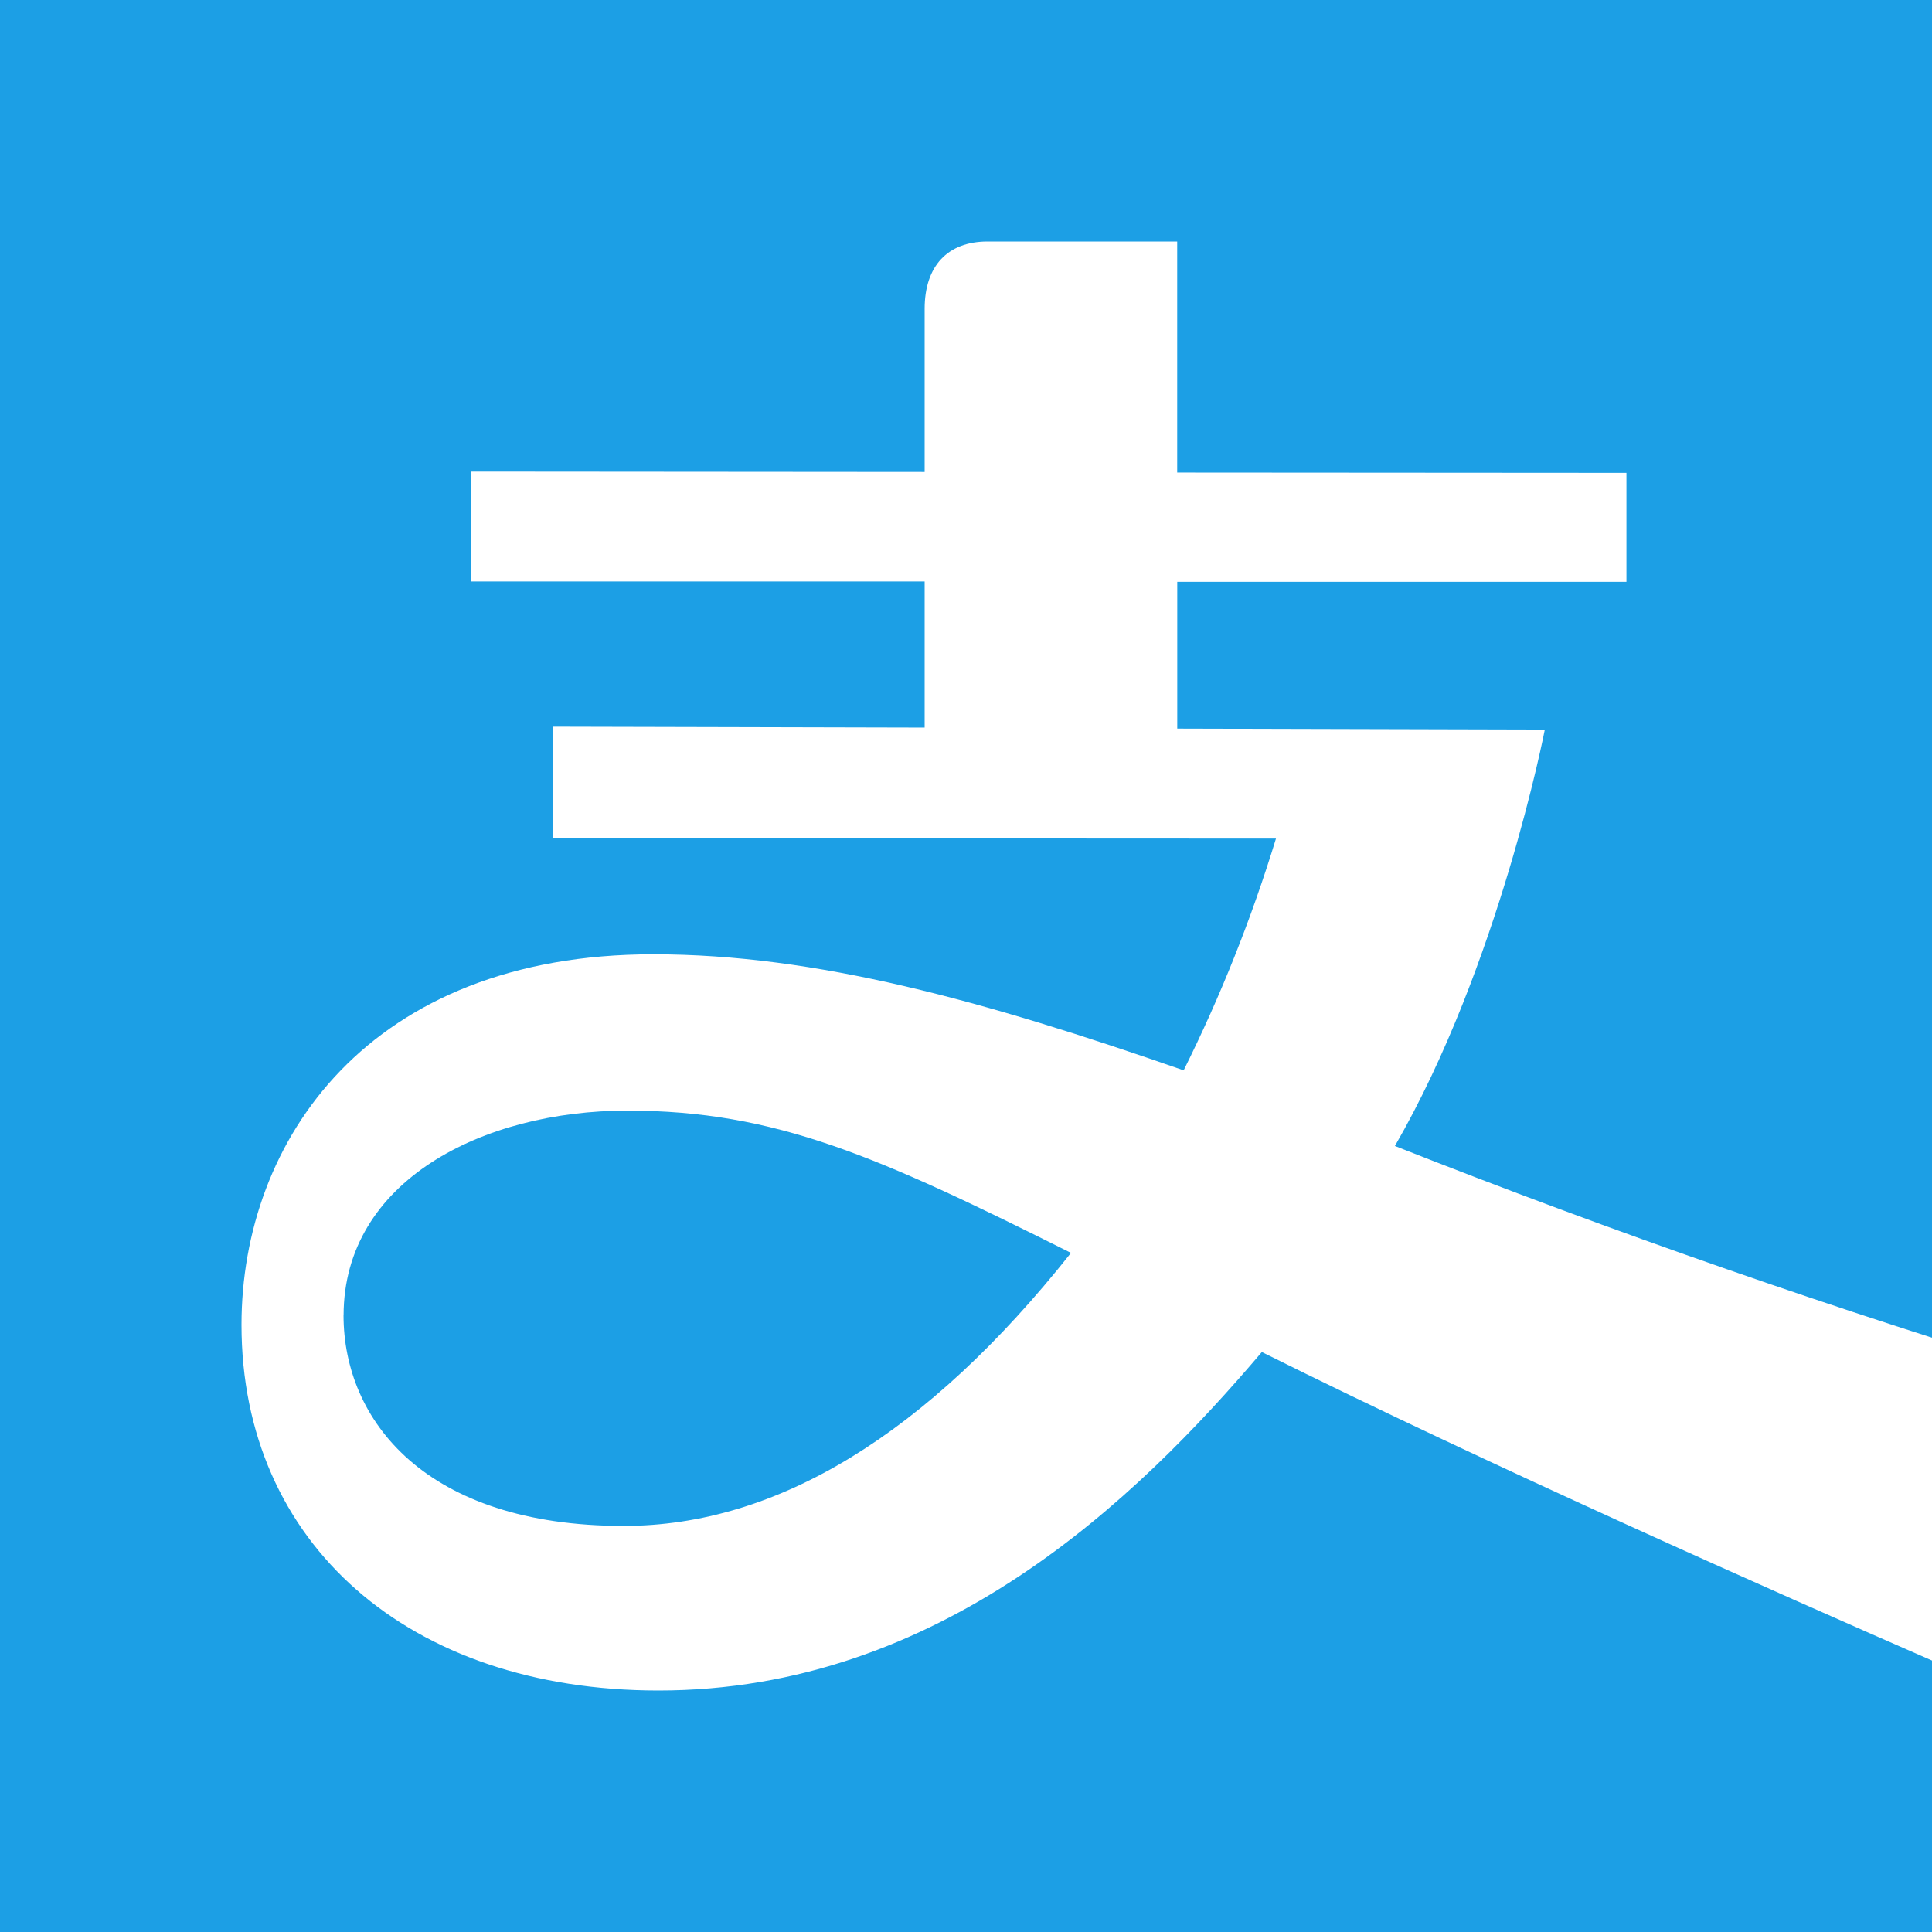
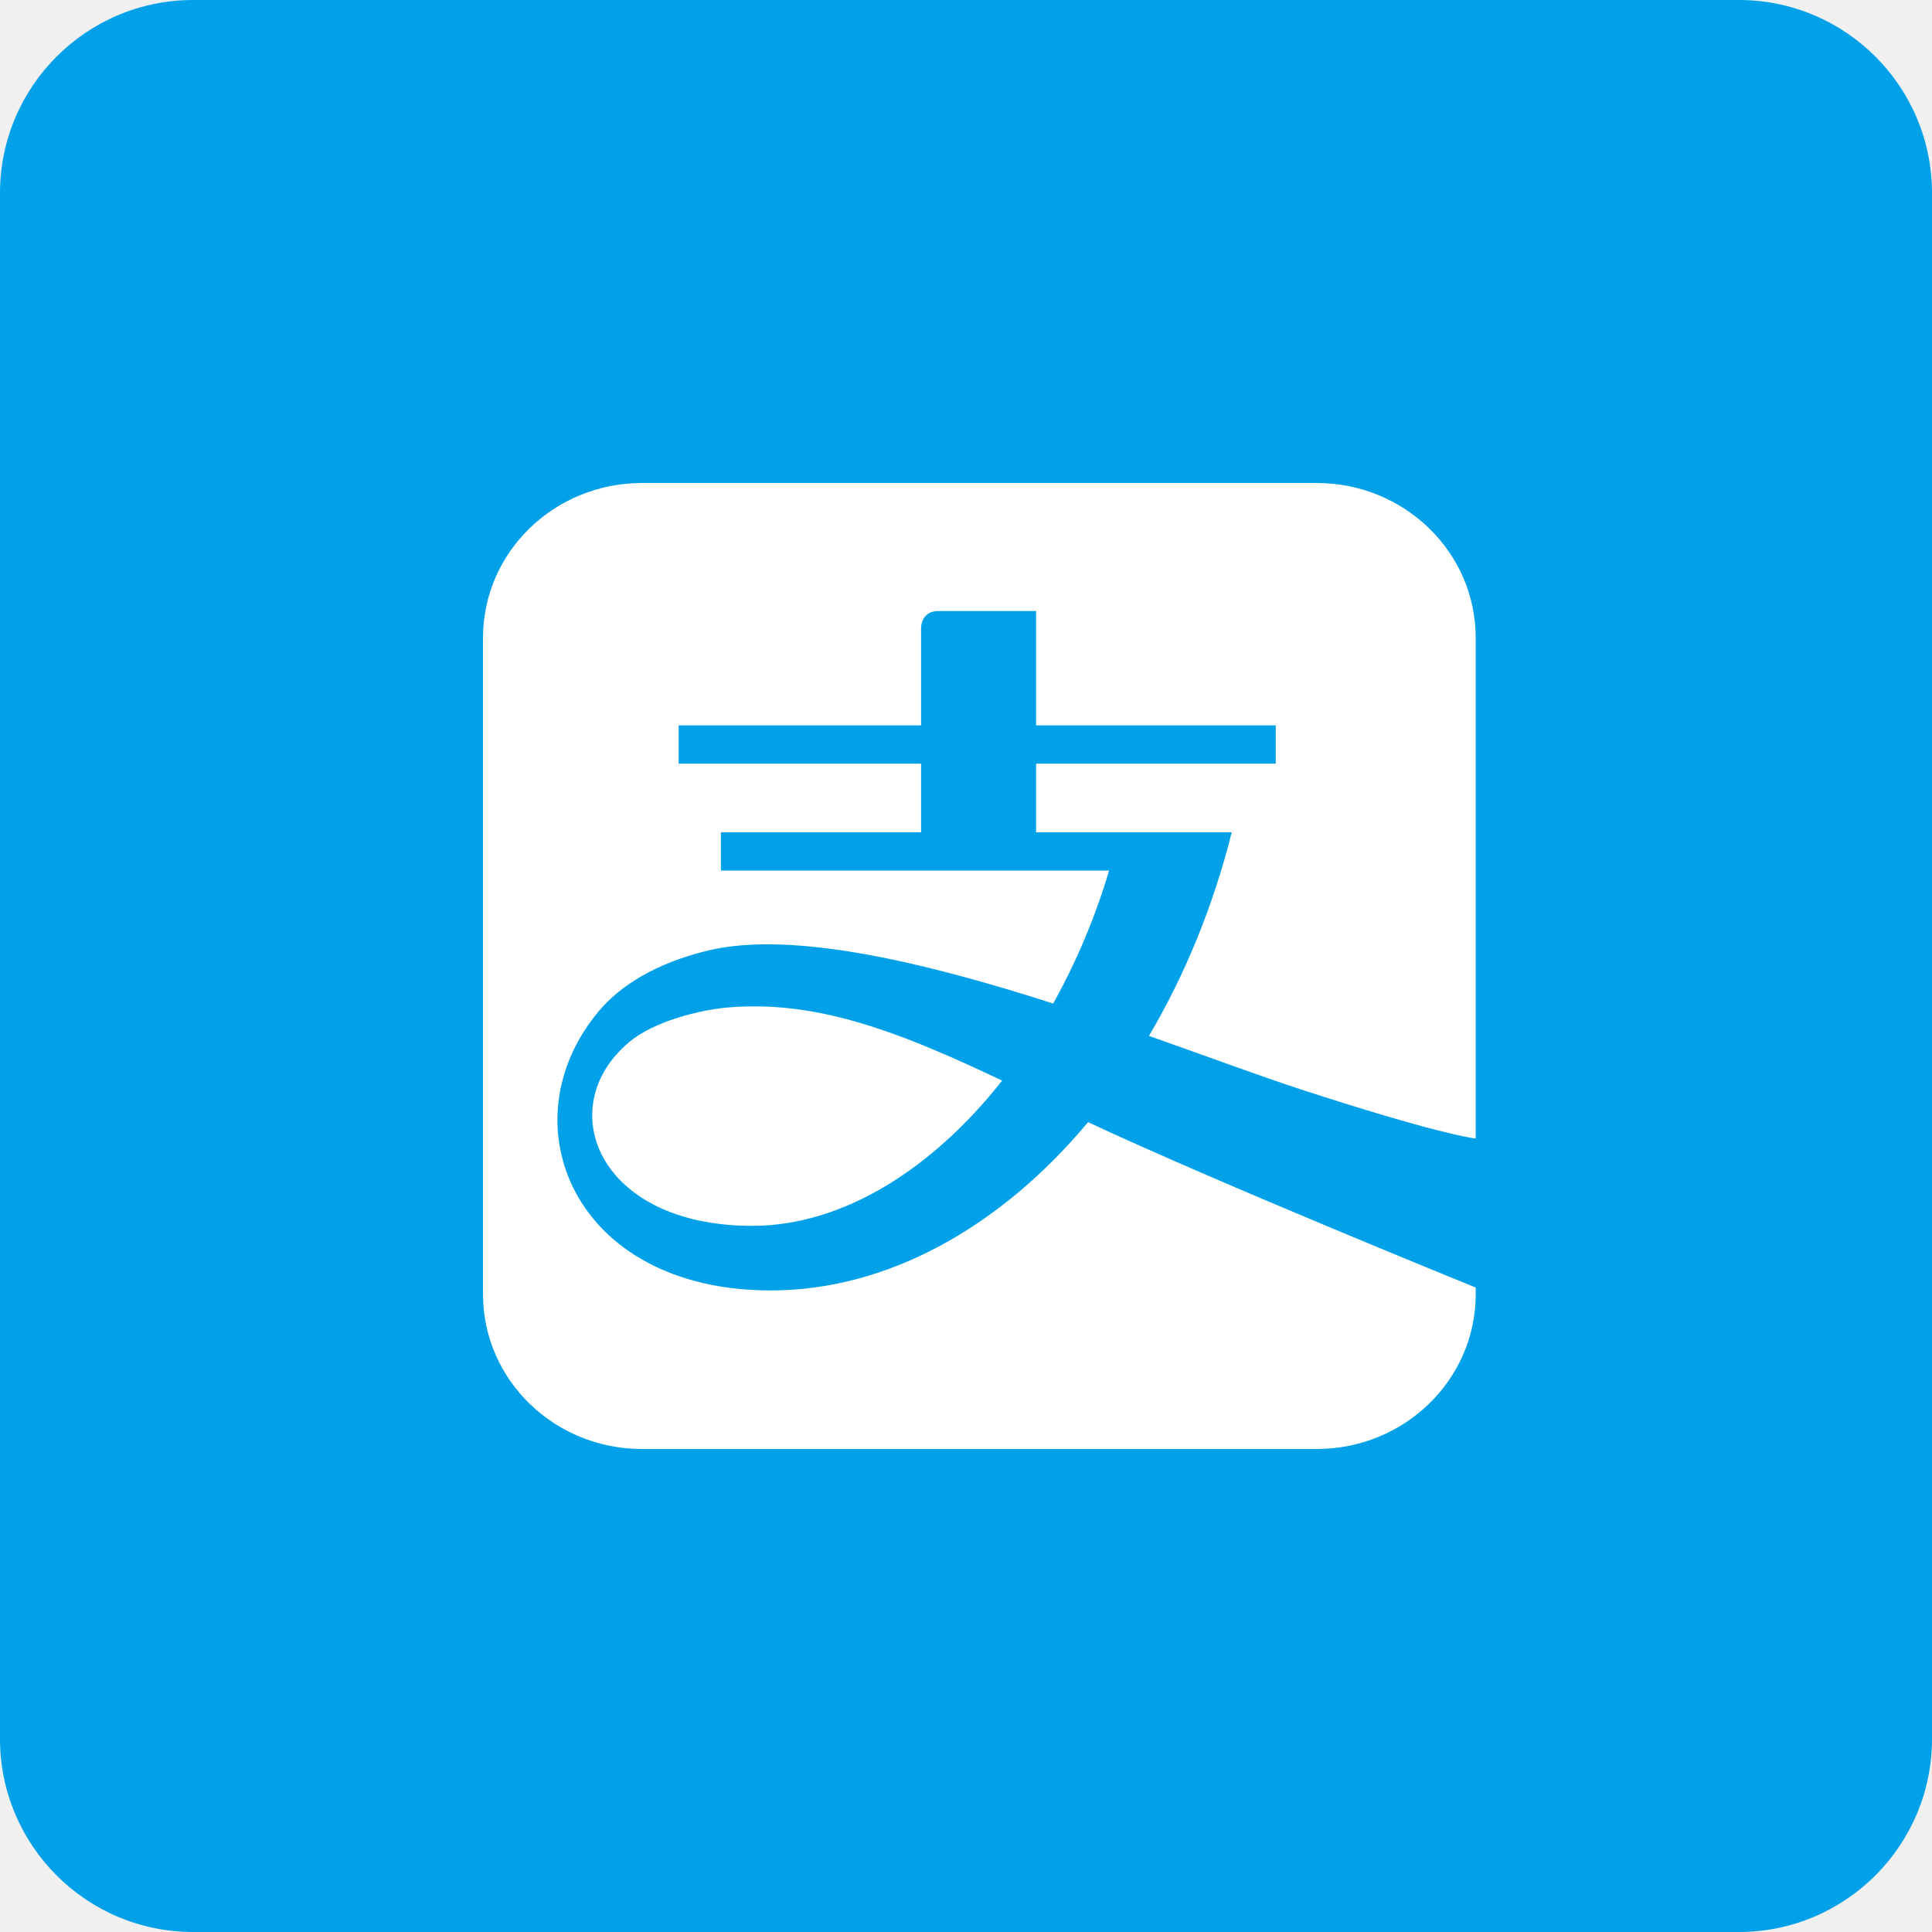
- <svg xmlns="http://www.w3.org/2000/svg" width="32" height="32" viewBox="0 0 32 32" fill="none">
-   <g clip-path="url(#clip0_22_433)">
-     <rect width="32" height="32" fill="#1C9FE5" />
-     <path fill-rule="evenodd" clip-rule="evenodd" d="M34.156 22.828C30.426 21.699 26.739 20.416 23.104 18.981C24.833 15.988 25.587 12.084 25.587 12.084L19.499 12.068V9.637H26.939V7.832L19.498 7.827V4H16.357C15.695 4 15.315 4.407 15.315 5.115V7.817L7.808 7.811V9.631H15.315V12.051L9.153 12.036V13.884L21.134 13.89C20.729 15.213 20.218 16.497 19.605 17.728C16.29 16.572 13.517 15.806 10.819 15.806C6.109 15.806 4 18.89 4 21.943C4 25.568 6.775 28 10.907 28C15.556 28 18.822 24.842 20.9 22.394C24.638 24.257 29.553 26.436 31.997 27.502C34.156 28.496 36.2 23.679 34.156 22.828ZM5.69 21.785L5.691 21.789C5.691 19.559 7.997 18.395 10.391 18.395C12.853 18.395 14.558 19.16 17.739 20.752C15.359 23.753 12.871 25.274 10.331 25.274C7.042 25.274 5.69 23.521 5.69 21.785Z" fill="white" />
-   </g>
-   <defs>
-     <clipPath id="clip0_22_433">
-       <rect width="32" height="32" fill="white" />
-     </clipPath>
-   </defs>
+ <svg xmlns="http://www.w3.org/2000/svg" width="40" height="40" viewBox="0 0 40 40" fill="none">
+   <path d="M0 4C0 1.791 1.791 0 4 0H36C38.209 0 40 1.791 40 4V36C40 38.209 38.209 40 36 40H4C1.791 40 0 38.209 0 36V4Z" fill="#00A1E9" />
+   <path d="M13.292 10C11.472 10 10 11.434 10 13.205V26.796C10 28.565 11.472 30 13.292 30H27.261C29.079 30 30.553 28.565 30.553 26.796V26.657C30.491 26.632 25.211 24.489 22.527 23.233C20.717 25.401 18.381 26.717 15.957 26.717C11.856 26.717 10.464 23.225 12.405 20.926C12.829 20.425 13.549 19.946 14.666 19.678C16.415 19.26 19.197 19.939 21.805 20.777C22.274 19.936 22.669 19.01 22.963 18.024H14.926V17.232H19.07V15.811H14.051V15.019H19.07V12.993C19.07 12.993 19.07 12.651 19.426 12.651H21.451V15.019H26.413V15.811H21.451V17.232H25.502C25.114 18.777 24.526 20.199 23.787 21.447C25.016 21.88 26.12 22.29 26.942 22.558C29.685 23.451 30.454 23.561 30.553 23.572V13.205C30.553 11.434 29.08 10 27.261 10L13.292 10ZM15.546 20.836C15.37 20.838 15.193 20.847 15.015 20.864C14.502 20.915 13.538 21.135 13.011 21.589C11.431 22.929 12.377 25.38 15.574 25.38C17.432 25.38 19.289 24.224 20.748 22.373C18.867 21.48 17.247 20.817 15.546 20.836Z" fill="white" />
</svg>
